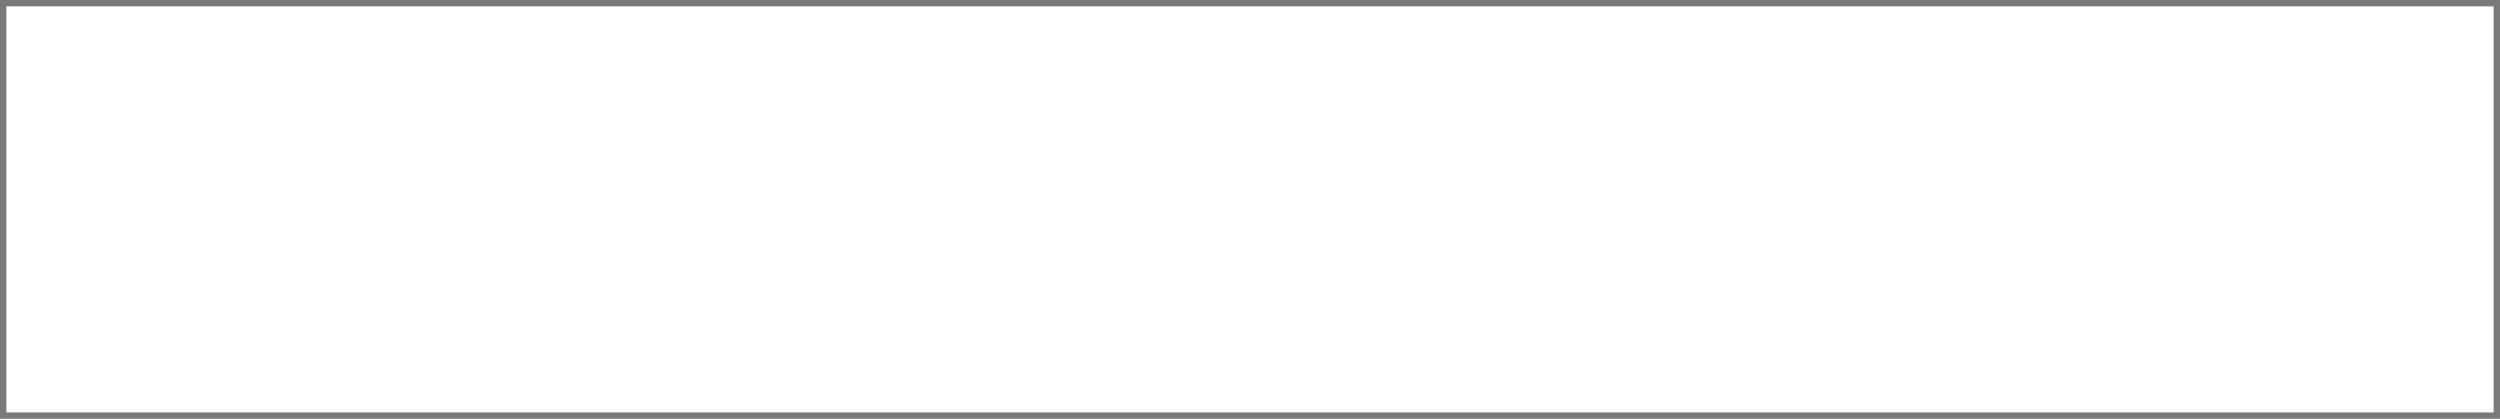
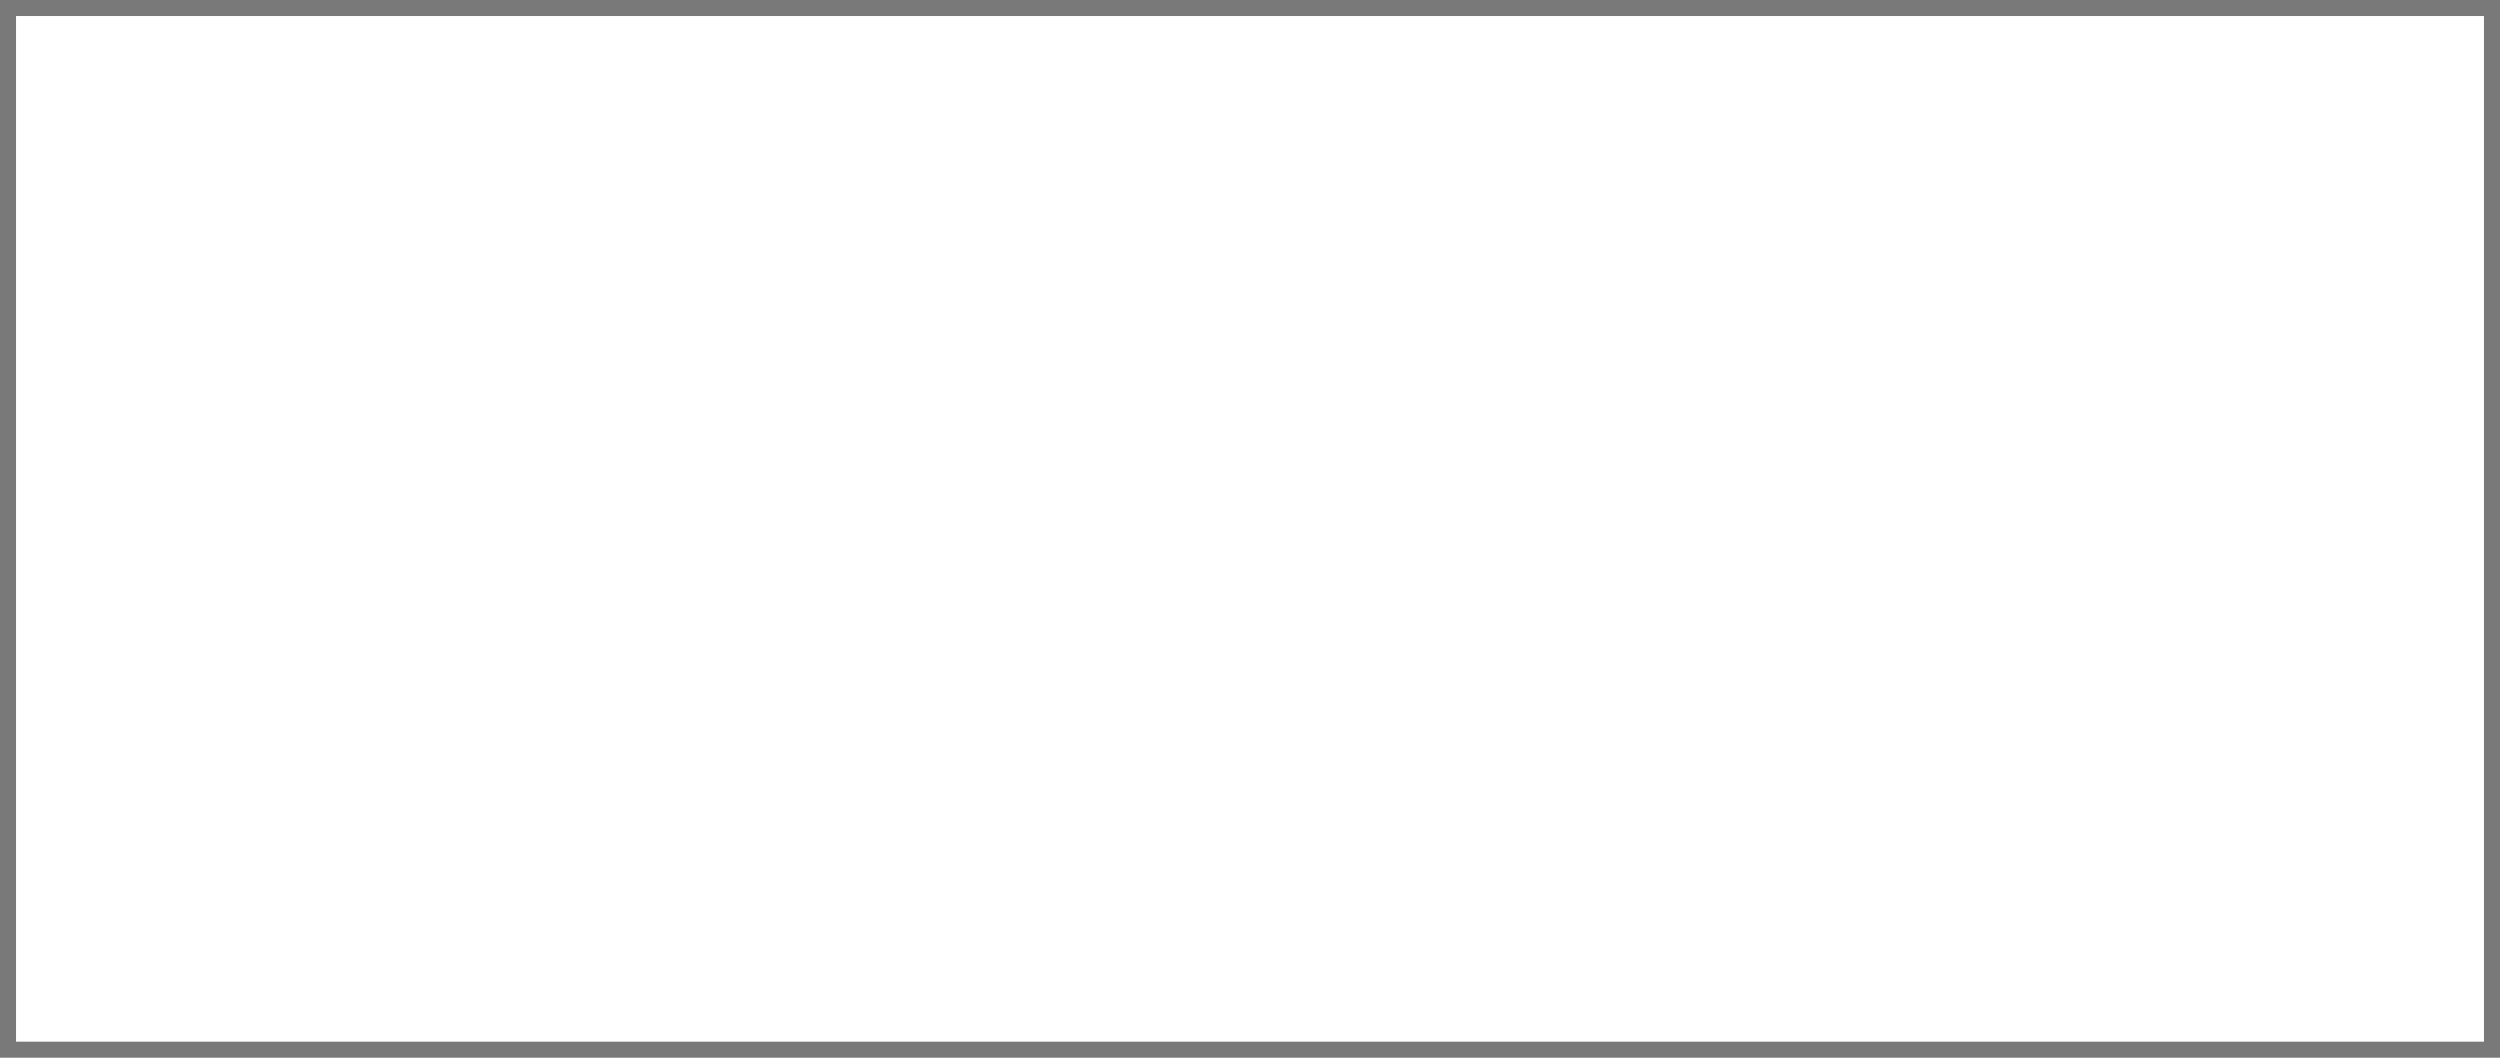
- <svg xmlns="http://www.w3.org/2000/svg" version="1.1" width="394px" height="66px">
+ <svg xmlns="http://www.w3.org/2000/svg" version="1.1" width="156px" height="66px">
  <defs>
    <mask fill="white" id="clip36">
-       <path d="M 0 66  L 0 0  L 161.859 0  L 394 0  L 394 66  L 0 66  Z " fill-rule="evenodd" />
+       <path d="M 0 66  L 0 0  L 64.086 0  L 156 0  L 156 66  L 0 66  Z " fill-rule="evenodd" />
    </mask>
  </defs>
-   <g transform="matrix(1 0 0 1 -1262 -2627 )">
-     <path d="M 0 66  L 0 0  L 161.859 0  L 394 0  L 394 66  L 0 66  Z " fill-rule="nonzero" fill="#ffffff" stroke="none" transform="matrix(1 0 0 1 1262 2627 )" />
-     <path d="M 0 66  L 0 0  L 161.859 0  L 394 0  L 394 66  L 0 66  Z " stroke-width="2" stroke="#797979" fill="none" transform="matrix(1 0 0 1 1262 2627 )" mask="url(#clip36)" />
+   <g transform="matrix(1 0 0 1 -1197 -2824 )">
+     <path d="M 0 66  L 0 0  L 64.086 0  L 156 0  L 156 66  L 0 66  Z " fill-rule="nonzero" fill="#ffffff" stroke="none" transform="matrix(1 0 0 1 1197 2824 )" />
+     <path d="M 0 66  L 0 0  L 64.086 0  L 156 0  L 156 66  L 0 66  Z " stroke-width="2" stroke="#797979" fill="none" transform="matrix(1 0 0 1 1197 2824 )" mask="url(#clip36)" />
  </g>
</svg>
